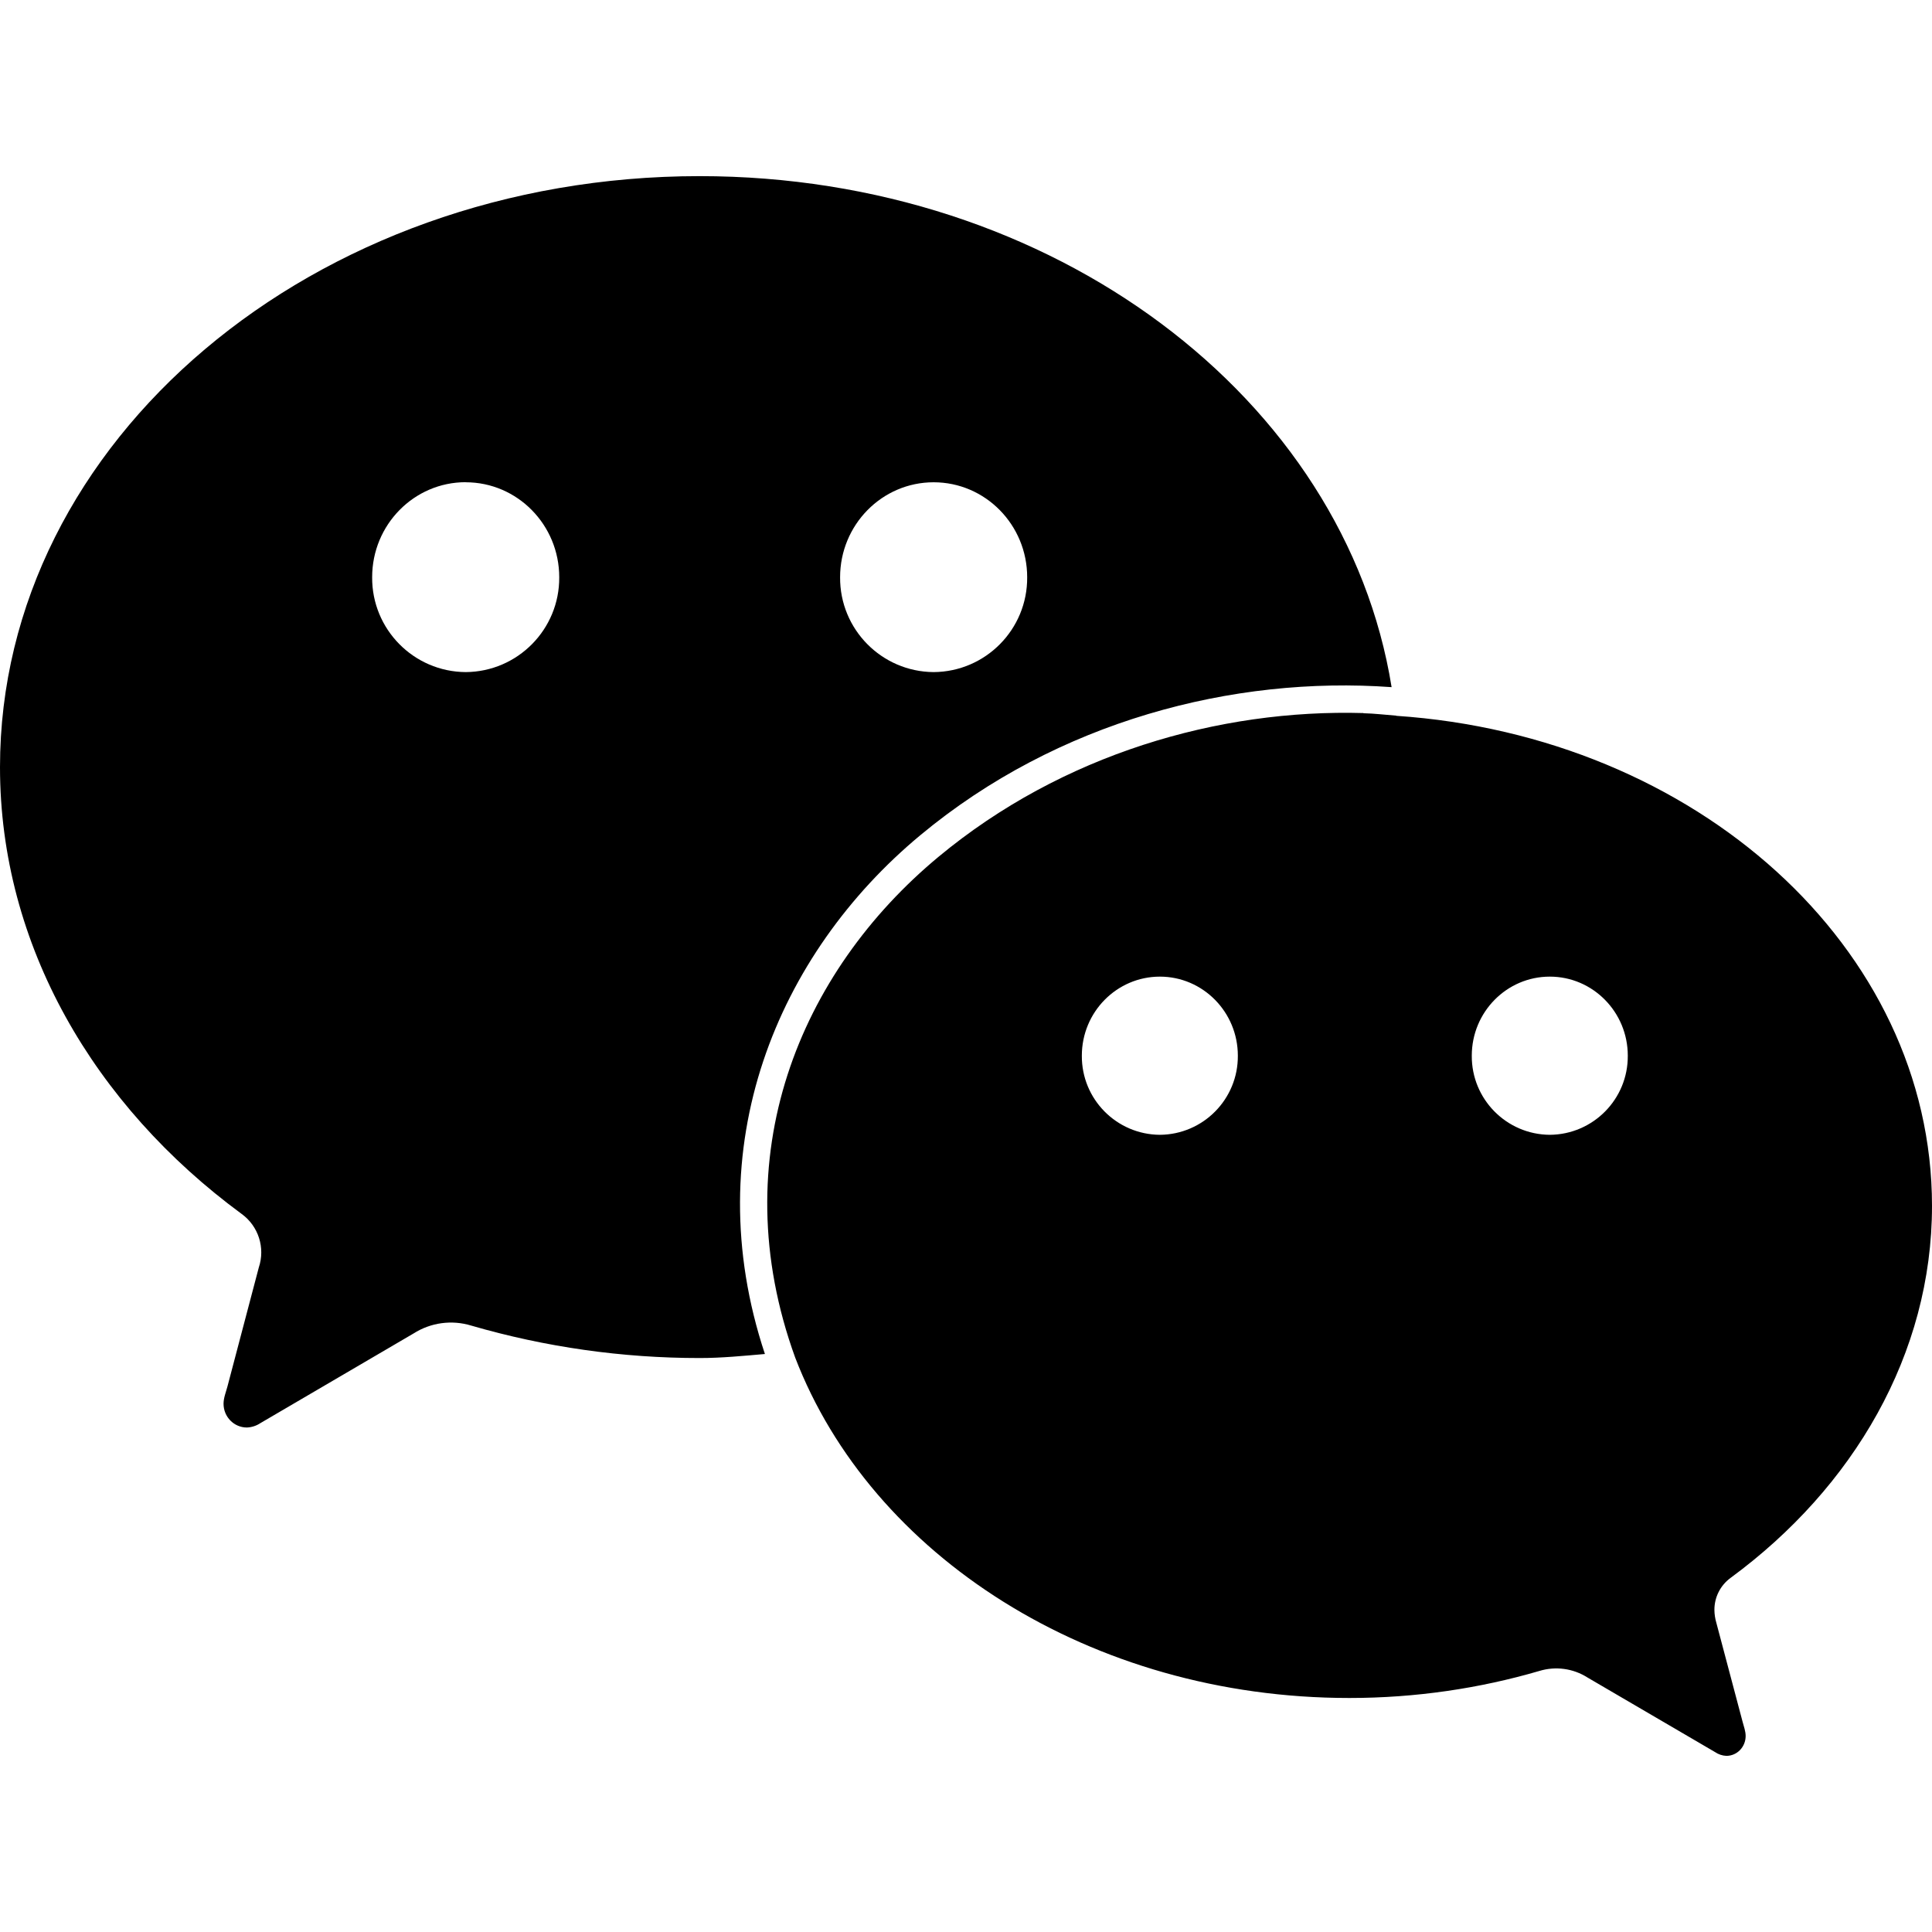
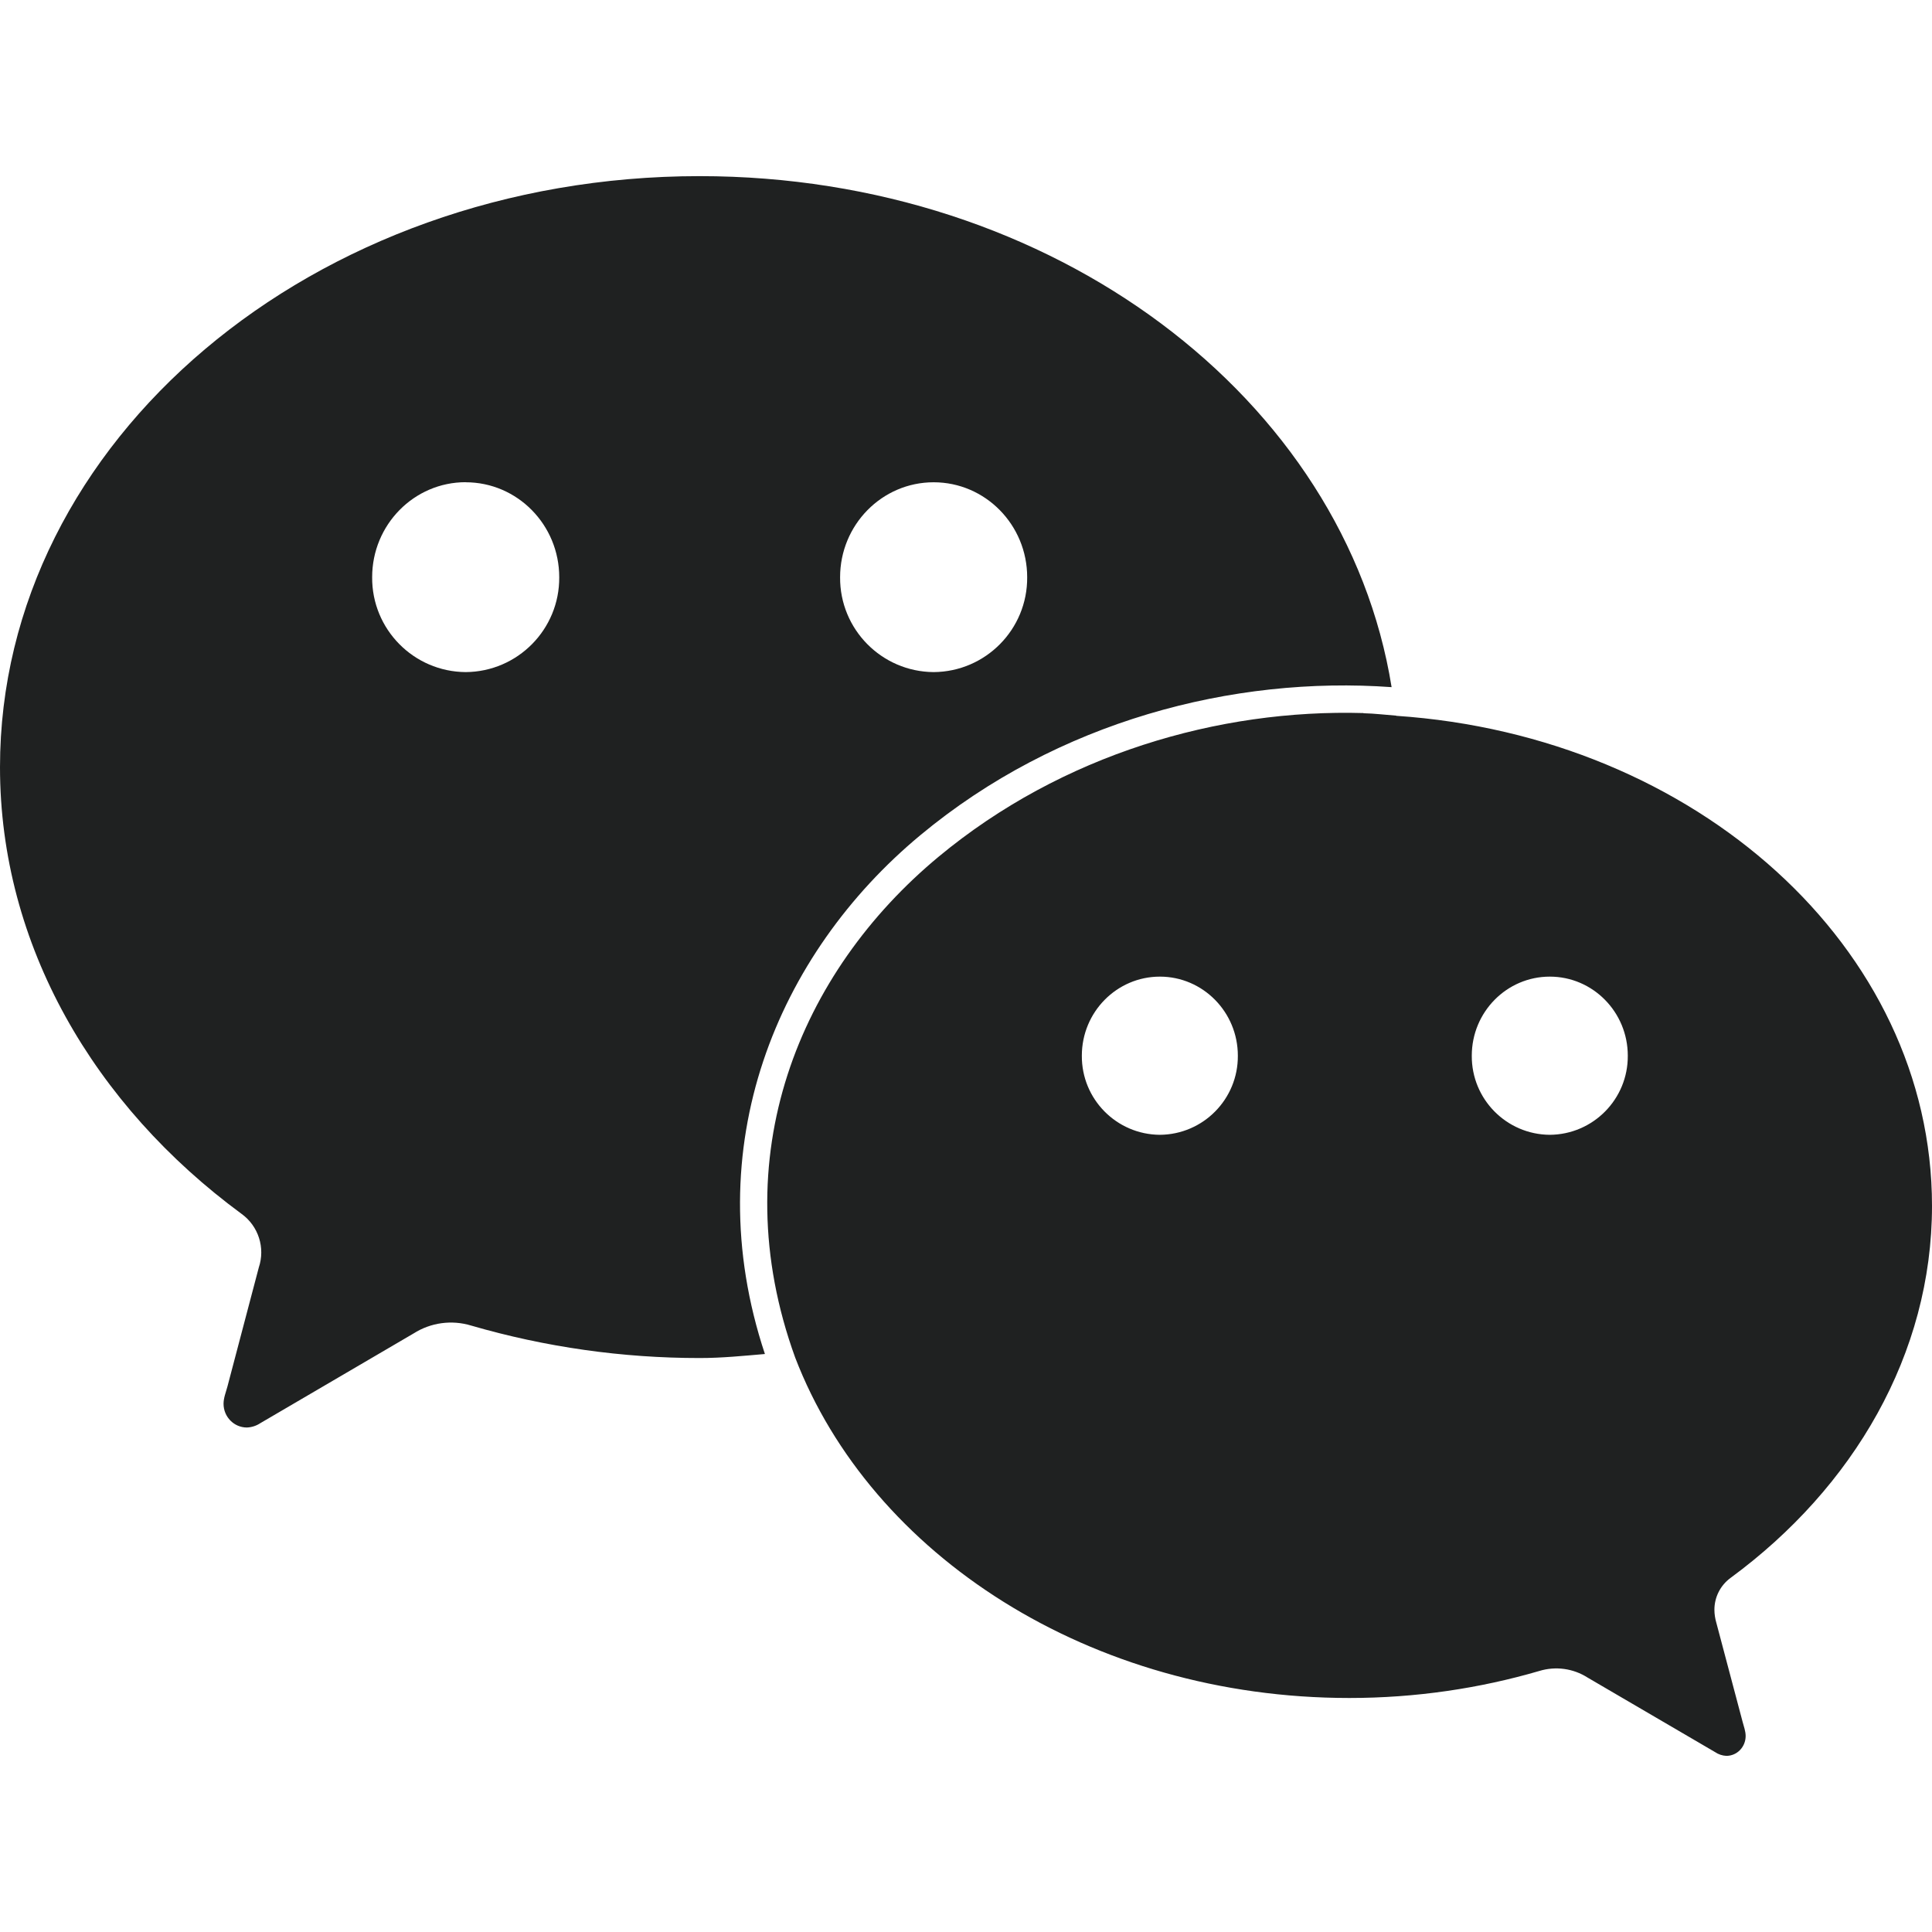
- <svg xmlns="http://www.w3.org/2000/svg" role="img" viewBox="0 0 24 24">
+ <svg xmlns="http://www.w3.org/2000/svg" role="img" viewBox="0 0 24 24" fill="#1F2121">
  <path d="M8.691 2.188C3.891 2.188 0 5.476 0 9.53c0 2.212 1.17 4.203 3.002 5.55a.59.59 0 0 1 .213.665l-.39 1.48c-.019.07-.048.141-.048.213 0 .163.13.295.29.295a.326.326 0 0 0 .167-.054l1.903-1.114a.864.864 0 0 1 .717-.098 10.16 10.16 0 0 0 2.837.403c.276 0 .543-.027.811-.05-.857-2.578.157-4.972 1.932-6.446 1.703-1.415 3.882-1.98 5.853-1.838-.576-3.583-4.196-6.348-8.596-6.348zM5.785 5.991c.642 0 1.162.529 1.162 1.18a1.17 1.17 0 0 1-1.162 1.178A1.17 1.17 0 0 1 4.623 7.17c0-.651.52-1.18 1.162-1.18zm5.813 0c.642 0 1.162.529 1.162 1.18a1.17 1.17 0 0 1-1.162 1.178 1.17 1.17 0 0 1-1.162-1.178c0-.651.52-1.18 1.162-1.18zm5.34 2.867c-1.797-.052-3.746.512-5.28 1.786-1.72 1.428-2.687 3.72-1.78 6.22.942 2.453 3.666 4.229 6.884 4.229.826 0 1.622-.12 2.361-.336a.722.722 0 0 1 .598.082l1.584.926a.272.272 0 0 0 .14.047c.134 0 .24-.111.24-.247 0-.06-.023-.12-.038-.177l-.327-1.233a.582.582 0 0 1-.023-.156.49.49 0 0 1 .201-.398C23.024 18.48 24 16.82 24 14.98c0-3.21-2.931-5.837-6.656-6.088V8.89c-.135-.01-.27-.027-.407-.03zm-2.53 3.274c.535 0 .969.44.969.982a.976.976 0 0 1-.969.983.976.976 0 0 1-.969-.983c0-.542.434-.982.97-.982zm4.844 0c.535 0 .969.44.969.982a.976.976 0 0 1-.969.983.976.976 0 0 1-.969-.983c0-.542.434-.982.969-.982z" />
</svg>
